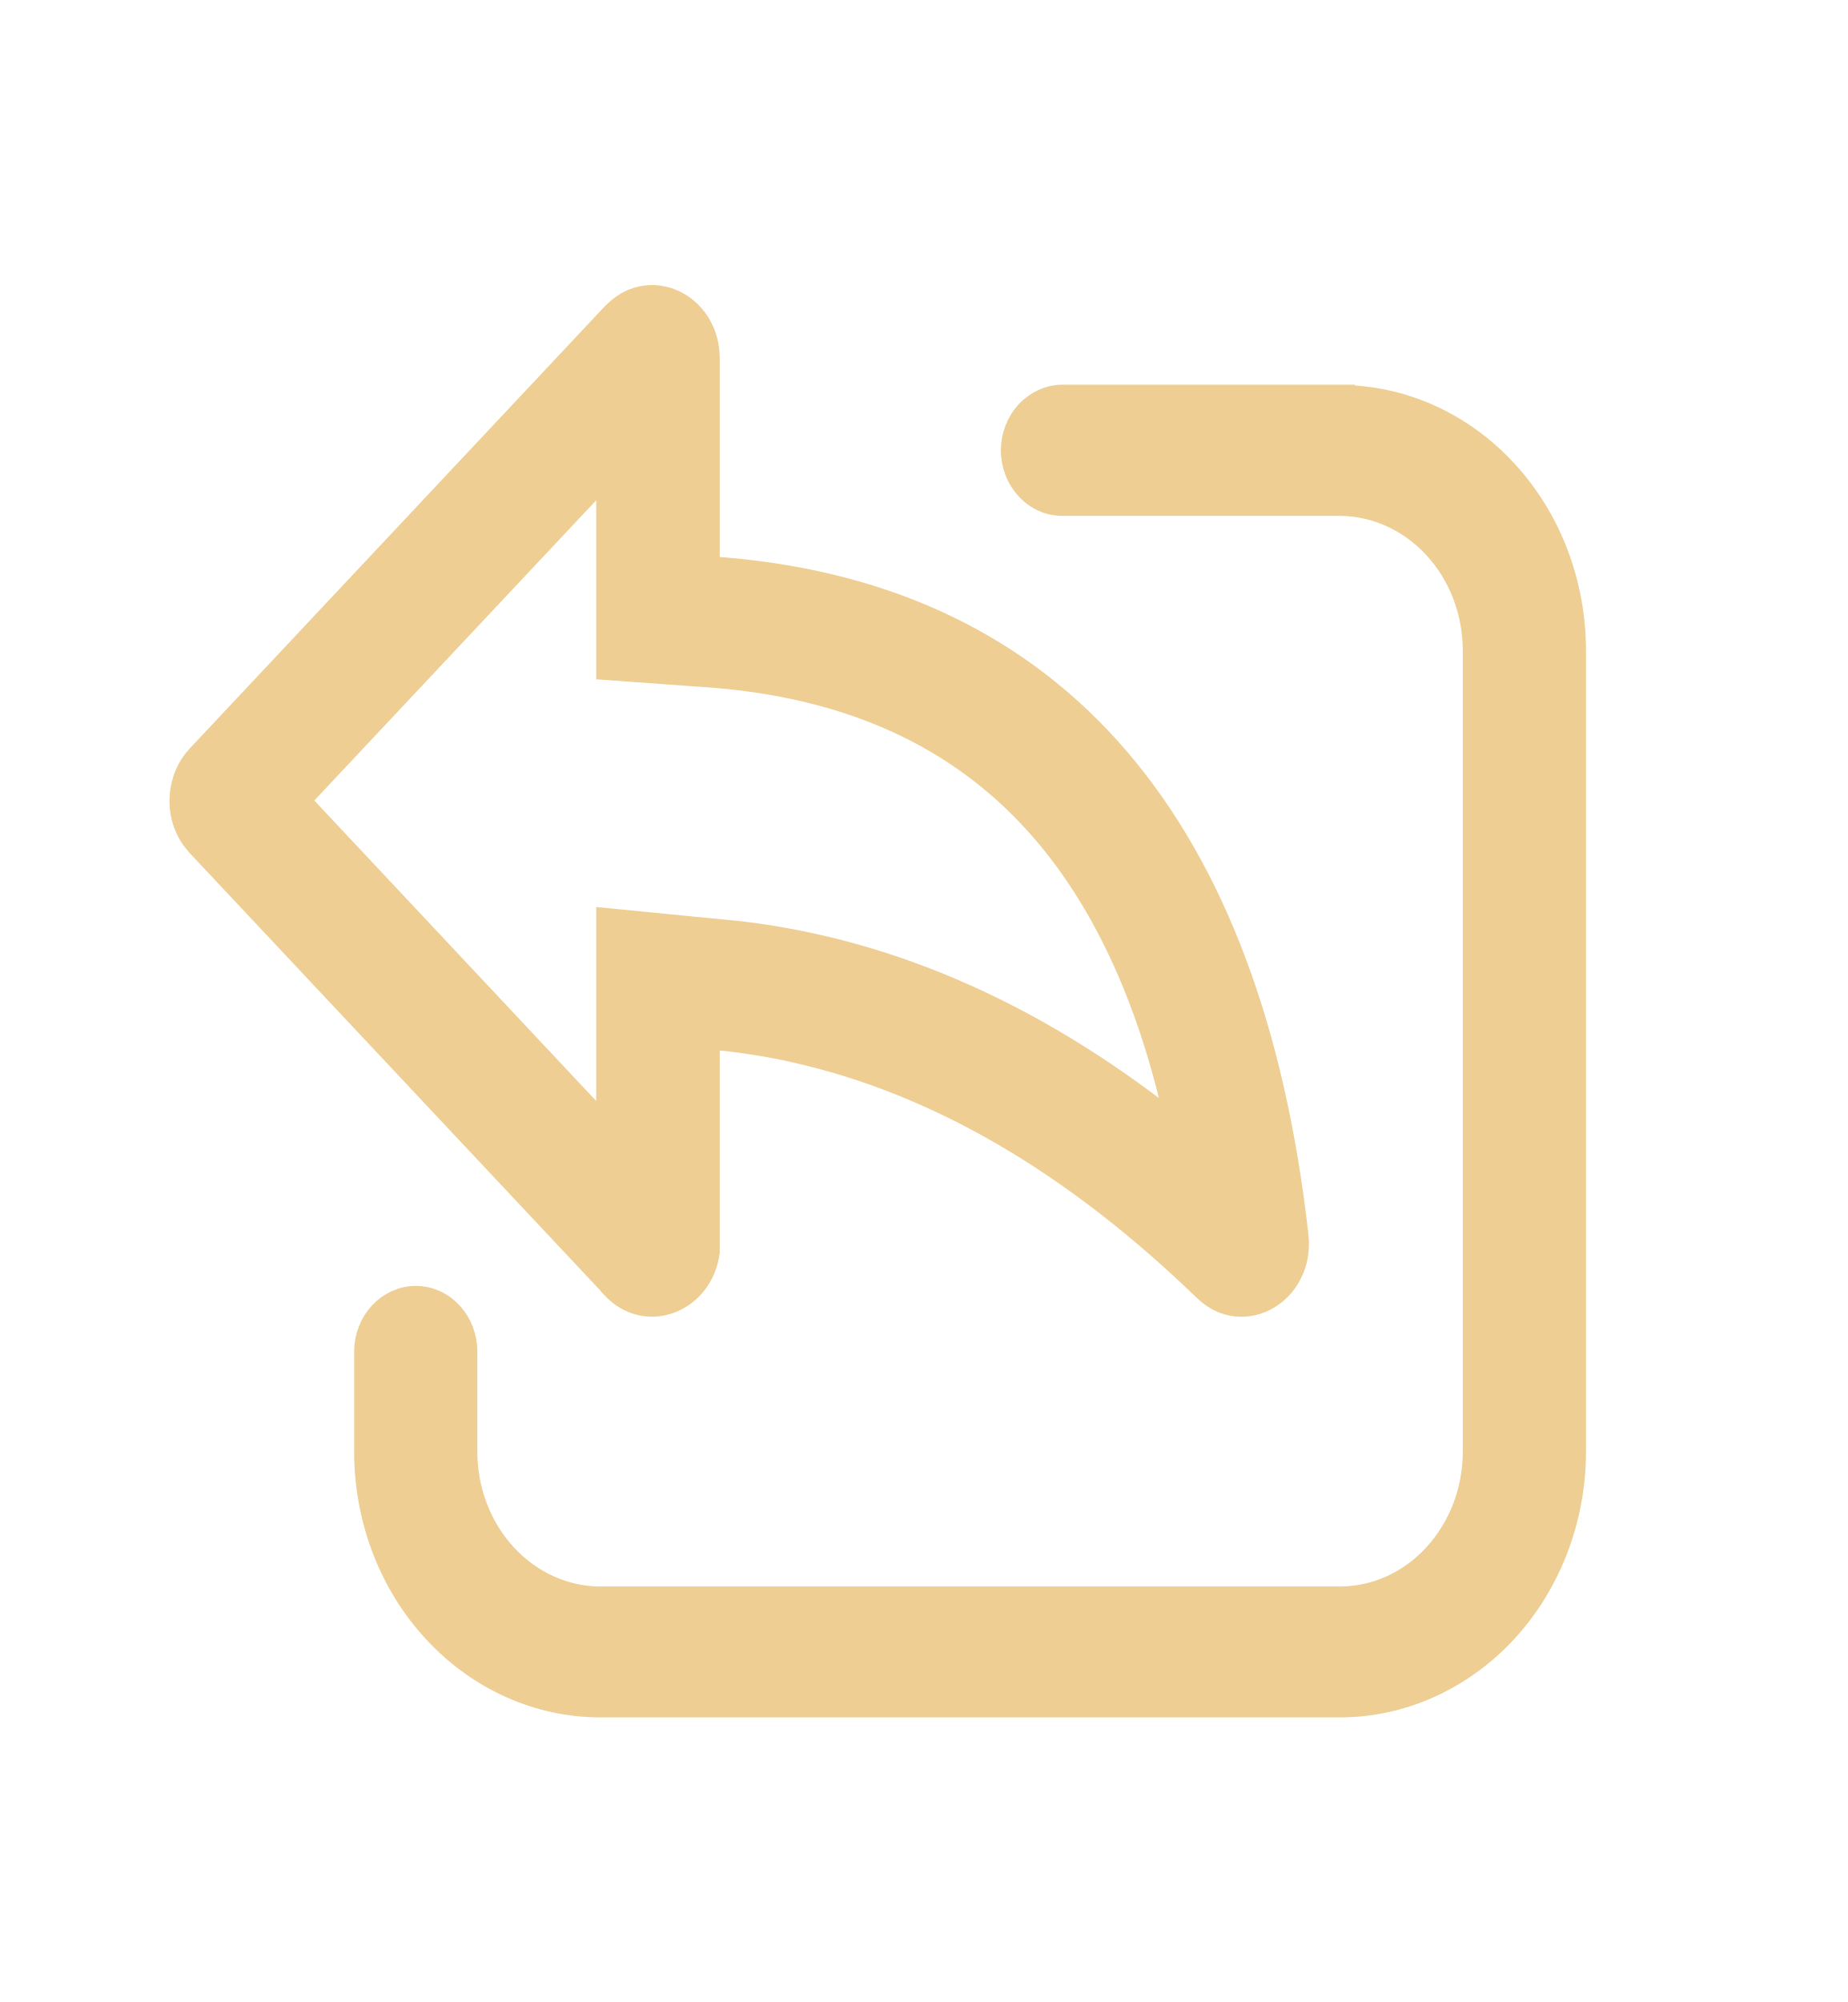
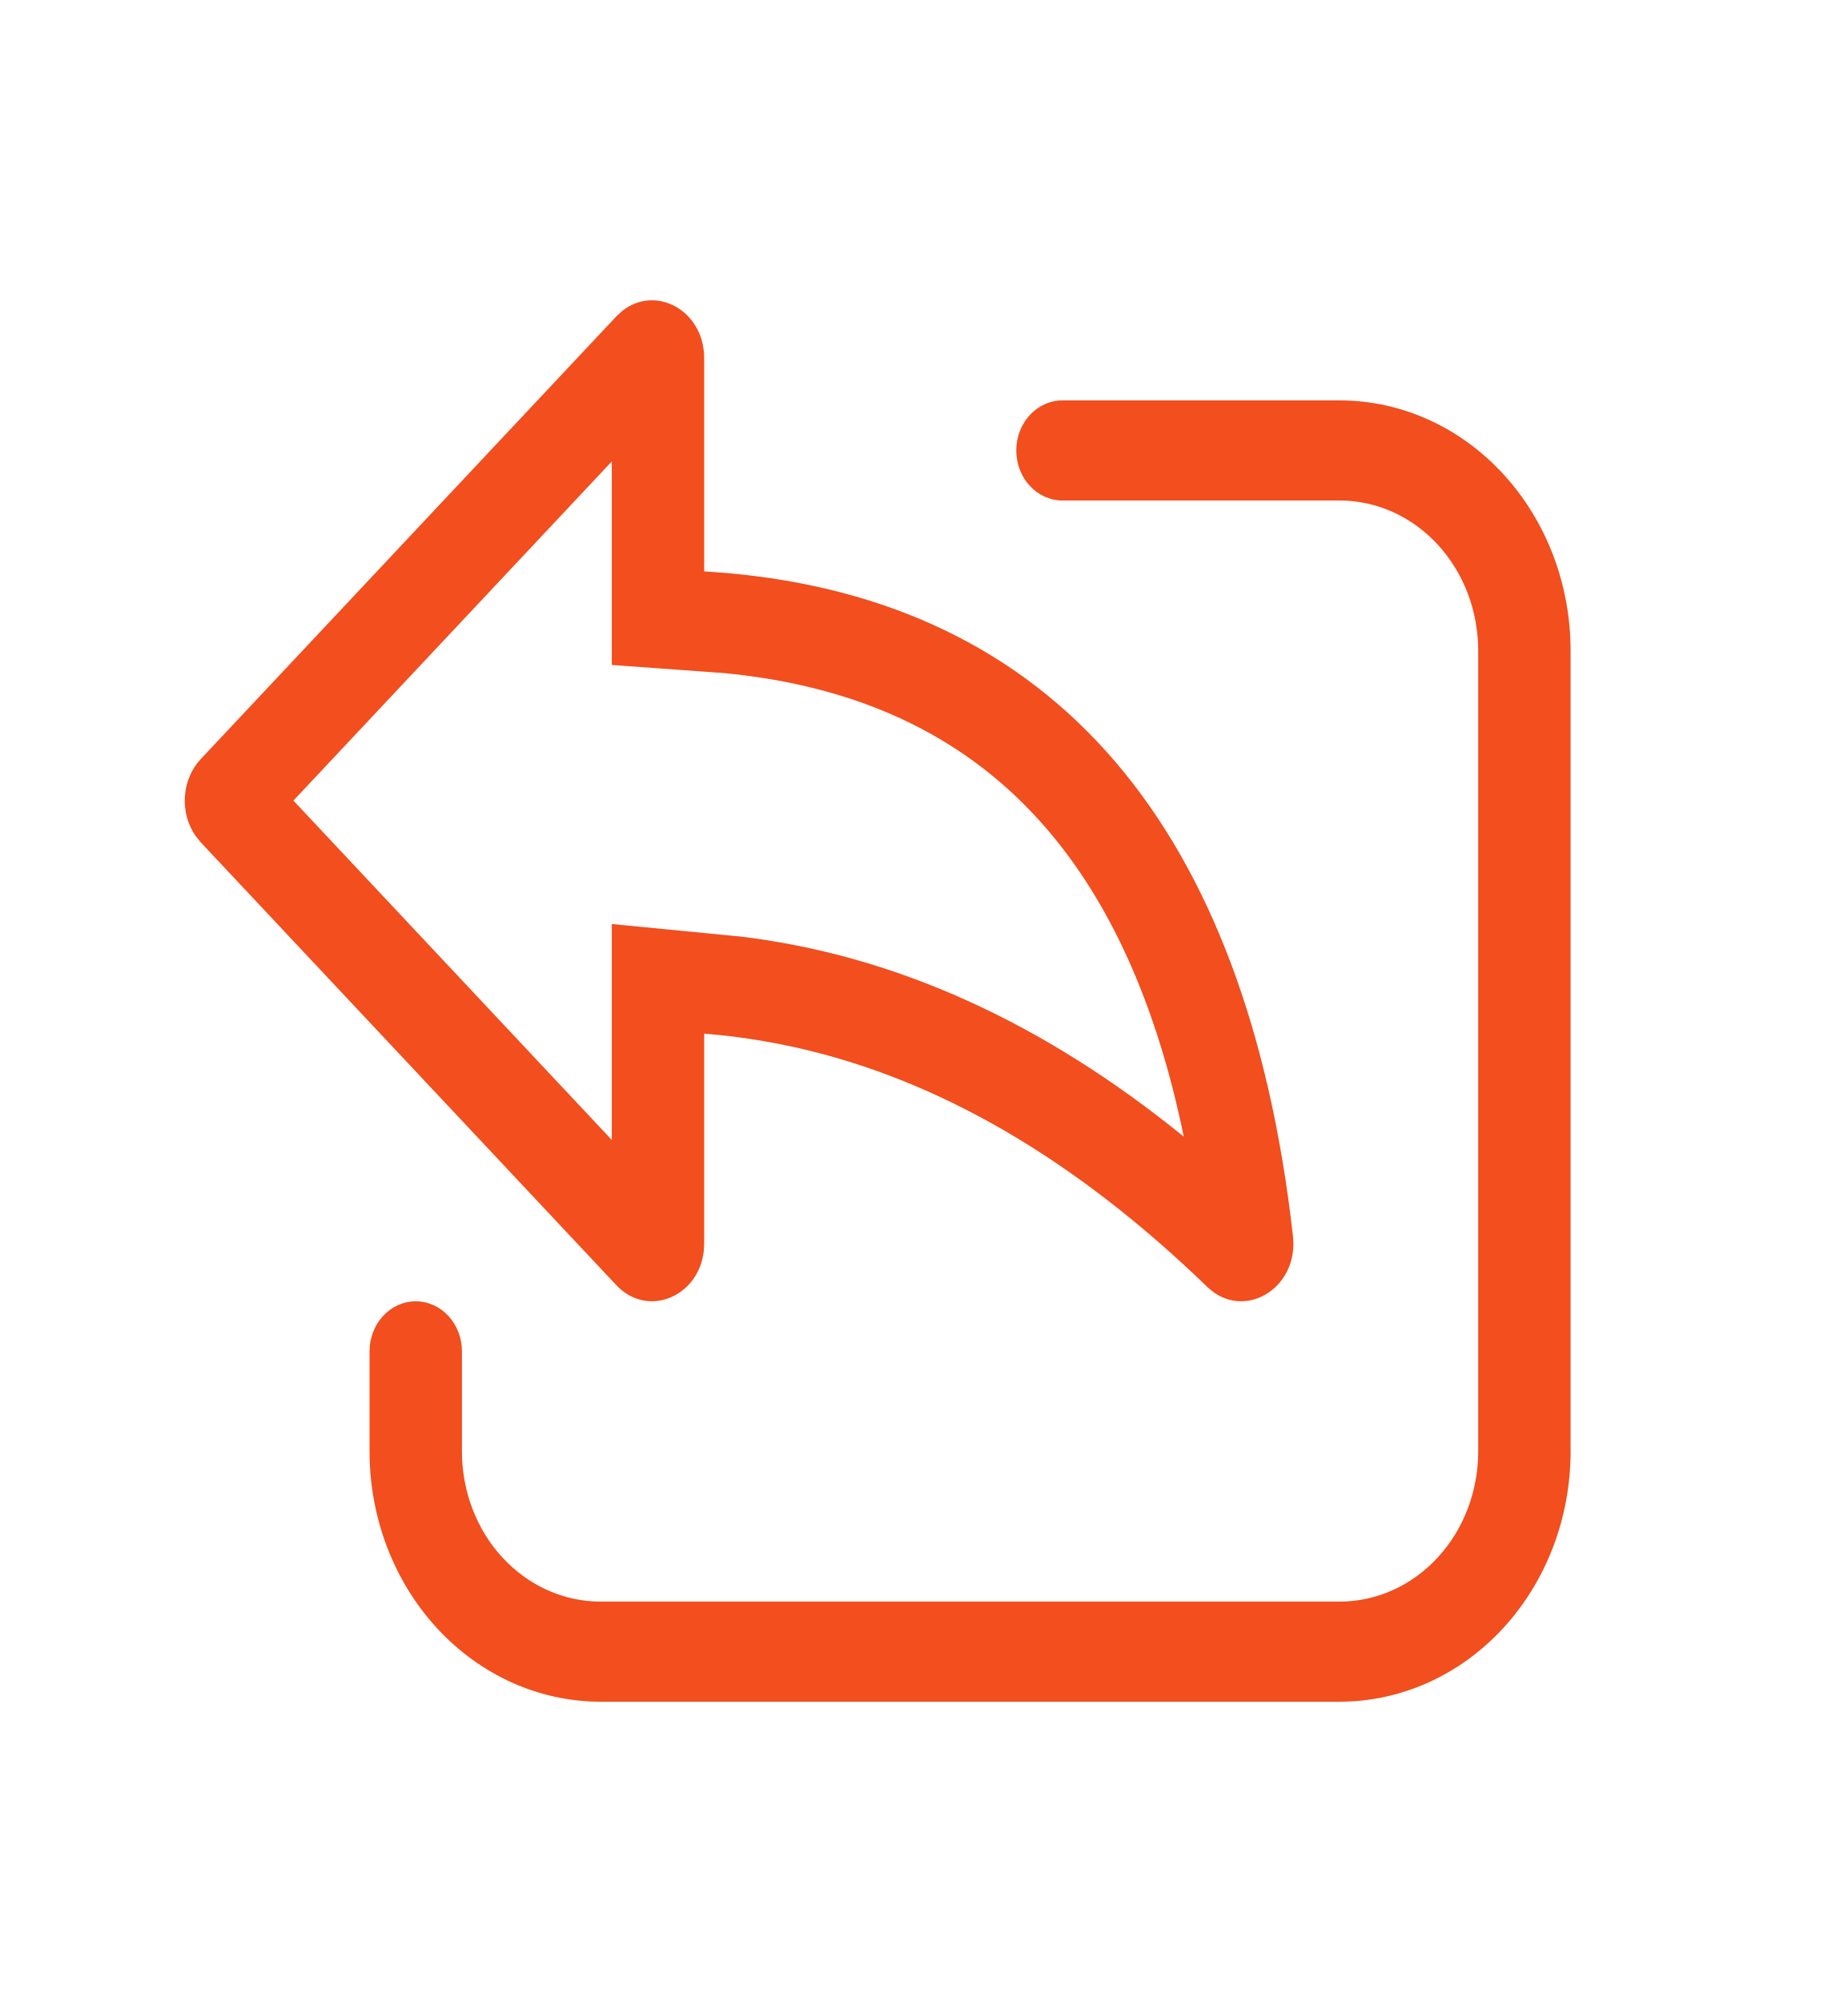
- <svg xmlns="http://www.w3.org/2000/svg" id="Layer_1" data-name="Layer 1" width="60" height="65" viewBox="0 0 60 65">
-   <defs>
-     <style>
-       .cls-1 {
-         fill: #eece93;
-         stroke: #eece93;
-         stroke-miterlimit: 10;
-       }
-     </style>
-   </defs>
-   <path class="cls-1" d="M20.01,41.72l-13.49-14.37-.17-.21c-.25-.37-.38-.82-.34-1.28.03-.46.21-.89.51-1.21l13.49-14.37.19-.17c1.08-.88,2.67-.03,2.67,1.52v6.92l.68.05c10.69.92,16.95,8.25,18.44,21.54.19,1.71-1.61,2.78-2.78,1.64-4.29-4.15-8.73-6.73-13.34-7.77-.74-.17-1.48-.29-2.23-.38l-.77-.07v7.08c-.19,1.47-1.84,2.16-2.86,1.09ZM23.32,21.84l-3.46-.25v-6.61l-10.34,11.01,10.34,11.02v-7.01l4.07.4h.02c5.11.59,9.93,2.81,14.48,6.51-.89-4.35-2.42-7.62-4.43-9.97-2.49-2.91-5.97-4.69-10.69-5.1h0ZM43.5,13c1.99,0,3.9.86,5.3,2.38,1.41,1.52,2.2,3.59,2.2,5.75v26c0,2.15-.79,4.22-2.2,5.75-1.41,1.52-3.31,2.38-5.3,2.38h-24c-1.99,0-3.9-.86-5.3-2.38-1.41-1.52-2.2-3.59-2.2-5.75v-3.25c0-.43.16-.84.44-1.15.28-.3.66-.48,1.06-.48s.78.17,1.06.48c.28.3.44.72.44,1.15v3.25c0,1.29.47,2.53,1.32,3.45.84.91,1.99,1.43,3.18,1.43h24c1.19,0,2.34-.51,3.18-1.43.84-.91,1.32-2.15,1.32-3.45v-26c0-1.29-.47-2.53-1.32-3.45-.84-.91-1.99-1.43-3.18-1.43h-9c-.4,0-.78-.17-1.06-.48-.28-.3-.44-.72-.44-1.15s.16-.84.44-1.15c.28-.3.66-.48,1.06-.48h9Z" />
+ <svg xmlns="http://www.w3.org/2000/svg" width="60" height="65" viewBox="0 0 60 65" fill="none">
+   <path d="M20.01 41.723L6.519 27.349L6.348 27.137C6.095 26.769 5.973 26.314 6.004 25.857C6.036 25.399 6.218 24.968 6.519 24.645L20.01 10.276L20.196 10.104C21.276 9.227 22.866 10.072 22.866 11.628V18.551L23.541 18.6C34.23 19.516 40.491 26.845 41.985 40.137C42.177 41.844 40.371 42.913 39.201 41.782C34.908 37.628 30.471 35.048 25.866 34.014C25.128 33.849 24.387 33.722 23.64 33.634L22.866 33.559V40.371L22.851 40.638C22.671 42.11 21.024 42.802 20.01 41.723ZM23.322 21.84L19.866 21.59V14.982L9.528 25.993L19.866 37.011V30.001L23.934 30.397H23.958C29.067 30.992 33.888 33.208 38.439 36.904C37.545 32.552 36.018 29.279 34.011 26.936C31.521 24.027 28.041 22.246 23.322 21.837V21.84ZM43.5 13C45.489 13 47.397 13.856 48.803 15.38C50.21 16.903 51 18.97 51 21.125V47.125C51 49.28 50.21 51.346 48.803 52.87C47.397 54.394 45.489 55.25 43.5 55.25H19.5C17.511 55.25 15.603 54.394 14.197 52.87C12.79 51.346 12 49.28 12 47.125V43.875C12 43.444 12.158 43.031 12.439 42.726C12.721 42.421 13.102 42.25 13.5 42.25C13.898 42.25 14.279 42.421 14.561 42.726C14.842 43.031 15 43.444 15 43.875V47.125C15 48.418 15.474 49.658 16.318 50.572C17.162 51.486 18.306 52 19.5 52H43.5C44.694 52 45.838 51.486 46.682 50.572C47.526 49.658 48 48.418 48 47.125V21.125C48 19.832 47.526 18.592 46.682 17.678C45.838 16.764 44.694 16.25 43.5 16.25H34.5C34.102 16.25 33.721 16.079 33.439 15.774C33.158 15.469 33 15.056 33 14.625C33 14.194 33.158 13.781 33.439 13.476C33.721 13.171 34.102 13 34.5 13H43.5Z" fill="#F24E1E" />
</svg>
